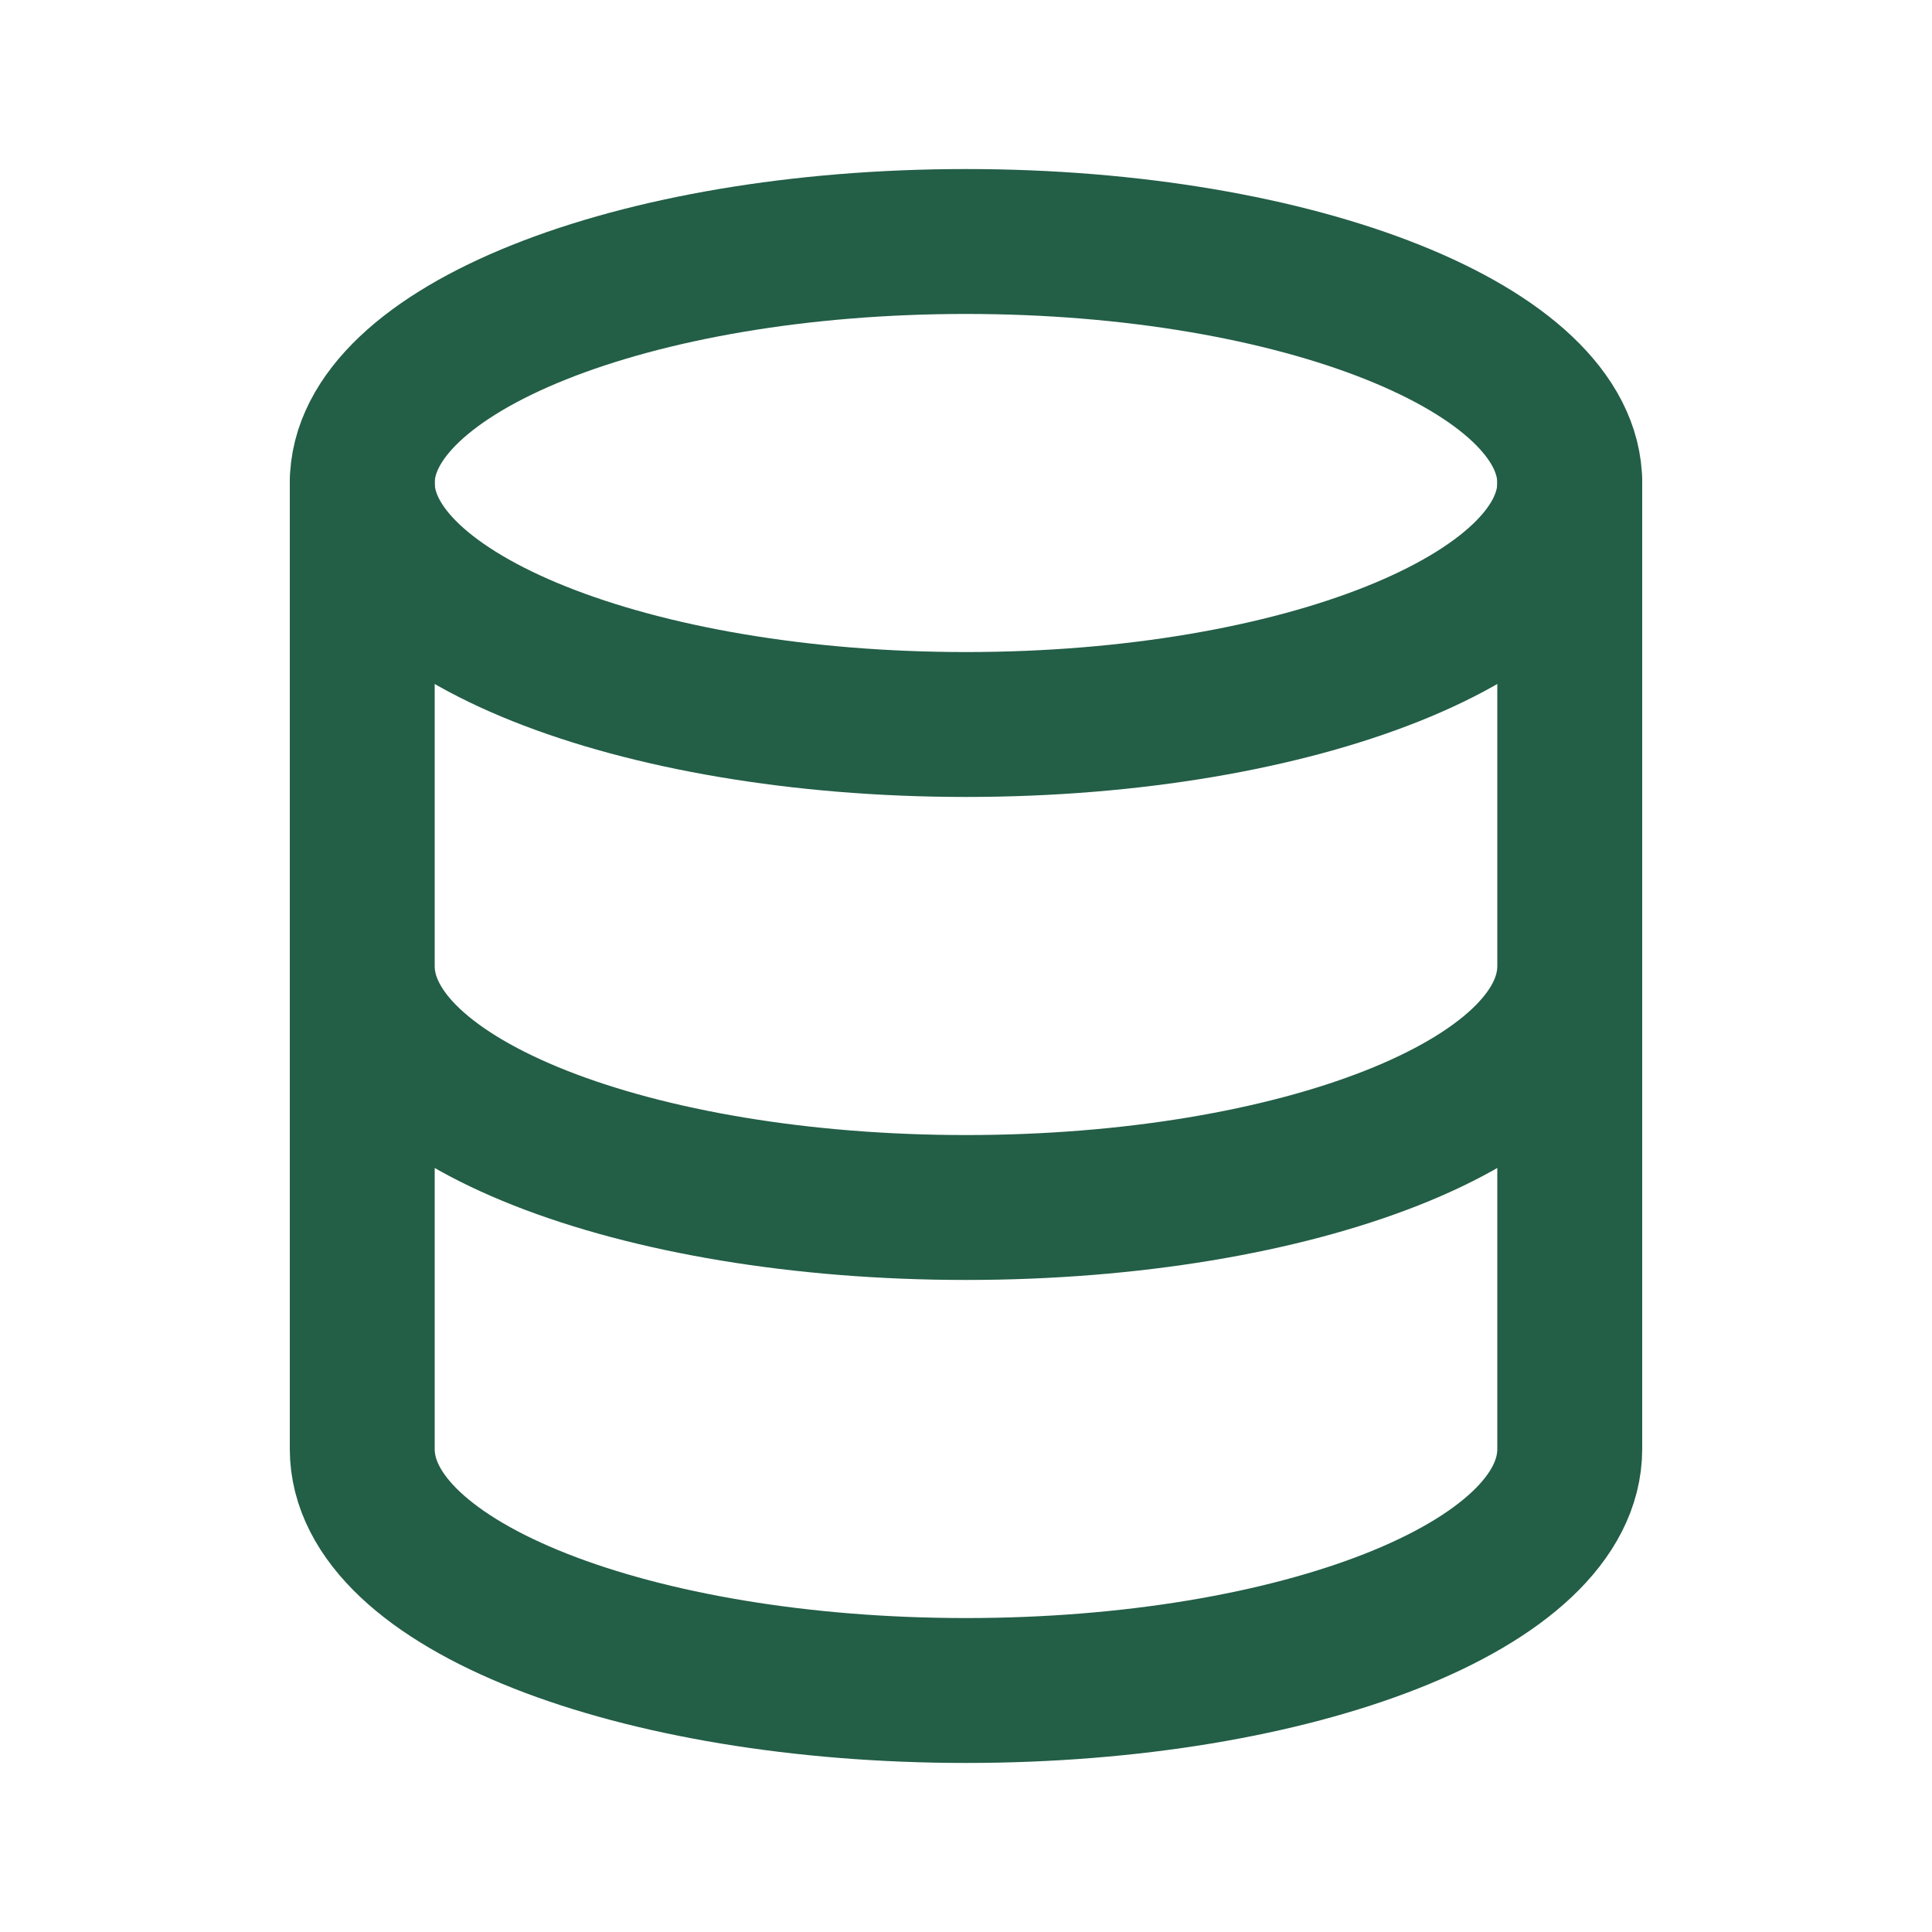
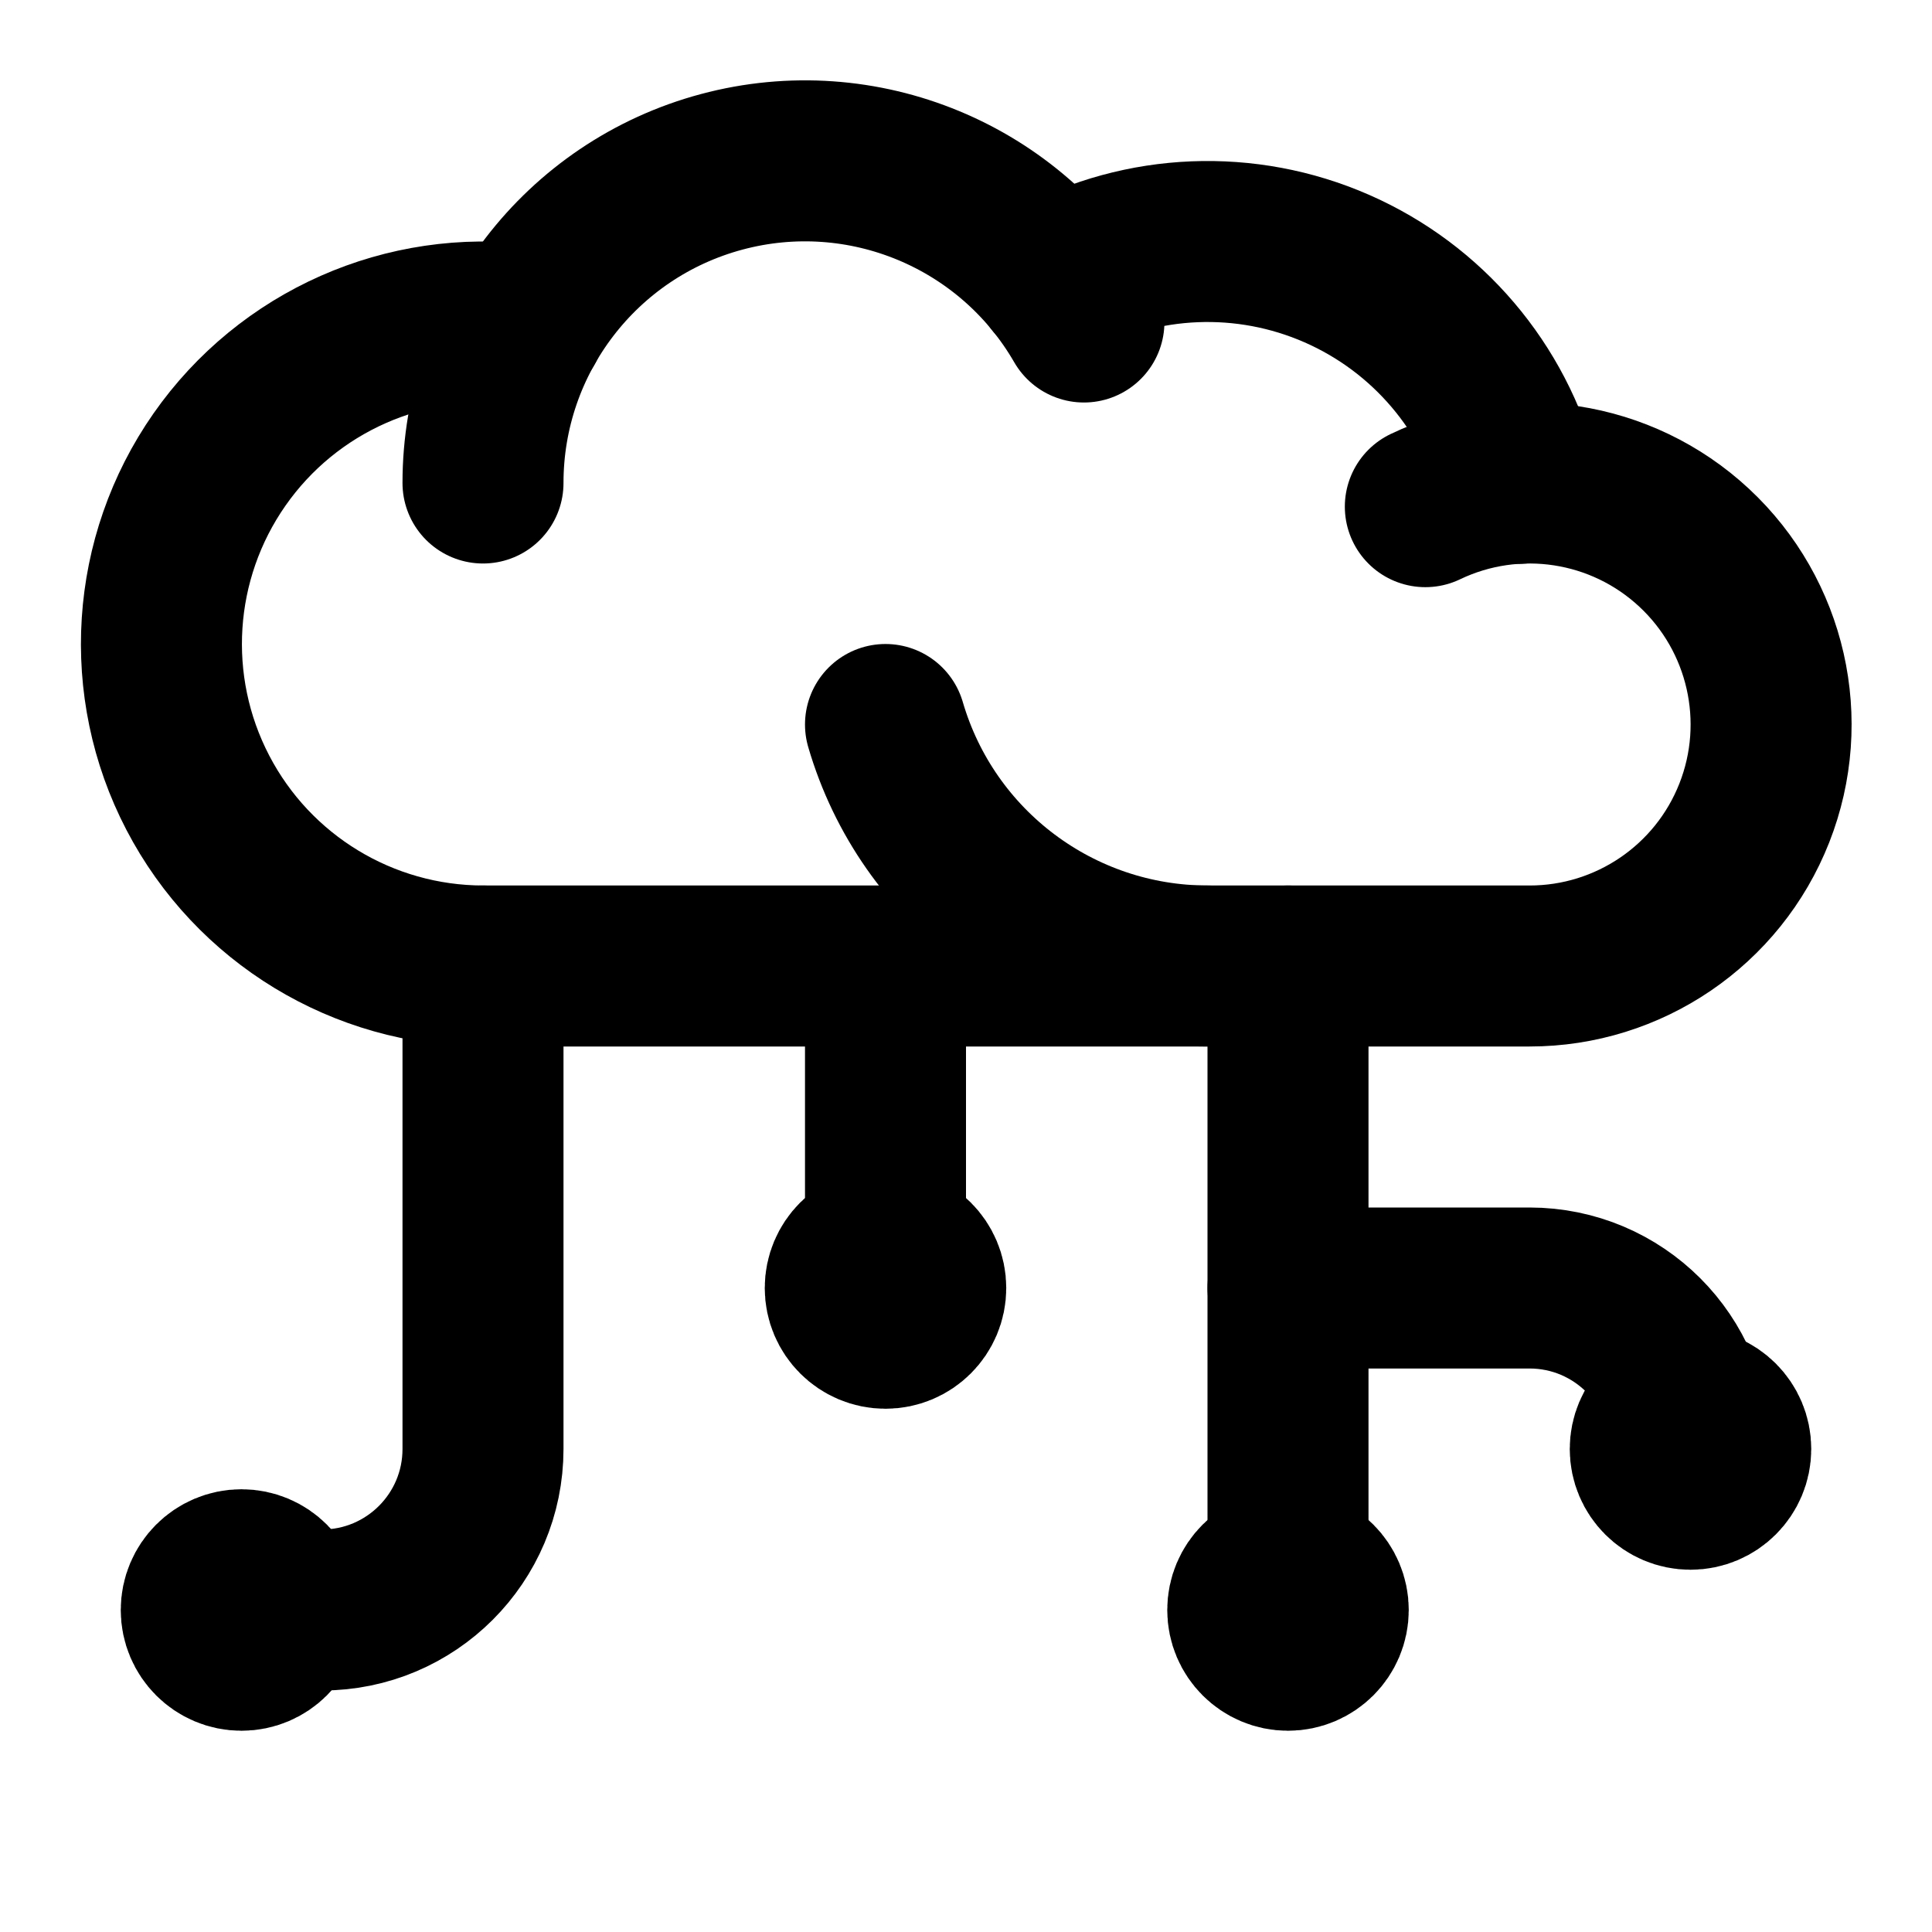
- <svg xmlns="http://www.w3.org/2000/svg" viewBox="0 0 24 24" fill="none" stroke="#235e47" stroke-width="1.8" stroke-linecap="round" stroke-linejoin="round">
-   <ellipse cx="12" cy="6" rx="7.5" ry="3" />
-   <path d="M4.5 6v12c0 1.7 3.4 3 7.5 3s7.5-1.3 7.5-3V6M4.5 12c0 1.7 3.4 3 7.5 3s7.5-1.3 7.5-3" />
+ <svg xmlns="http://www.w3.org/2000/svg" width="24" height="24" viewBox="0 0 24 24" fill="none" stroke="currentColor" stroke-width="2" stroke-linecap="round" stroke-linejoin="round">
+   <g transform="rotate(90 12 12)">
+     <path d="M12 13h4" />
+     <path d="M12 18h6a2 2 0 0 1 2 2v1" />
+     <path d="M12 8h8" />
+     <path d="M12 9a4.17 4.17 0 0 1-3 4" />
+     <path d="M16 8V5a2 2 0 0 1 2-2" />
+     <path d="M6 18a4 4 0 0 1-2-7.465" />
+     <path d="M6.004 5.125a4 4 0 0 0-2.526 5.77" />
+     <path d="M6.294 6.294A3 3 0 1 1 12 5v13a4 4 0 1 1-7.967-.518" />
+     <circle cx="16" cy="13" r=".5" />
+     <circle cx="18" cy="3" r=".5" />
+     <circle cx="20" cy="21" r=".5" />
+     <circle cx="20" cy="8" r=".5" />
+   </g>
</svg>
